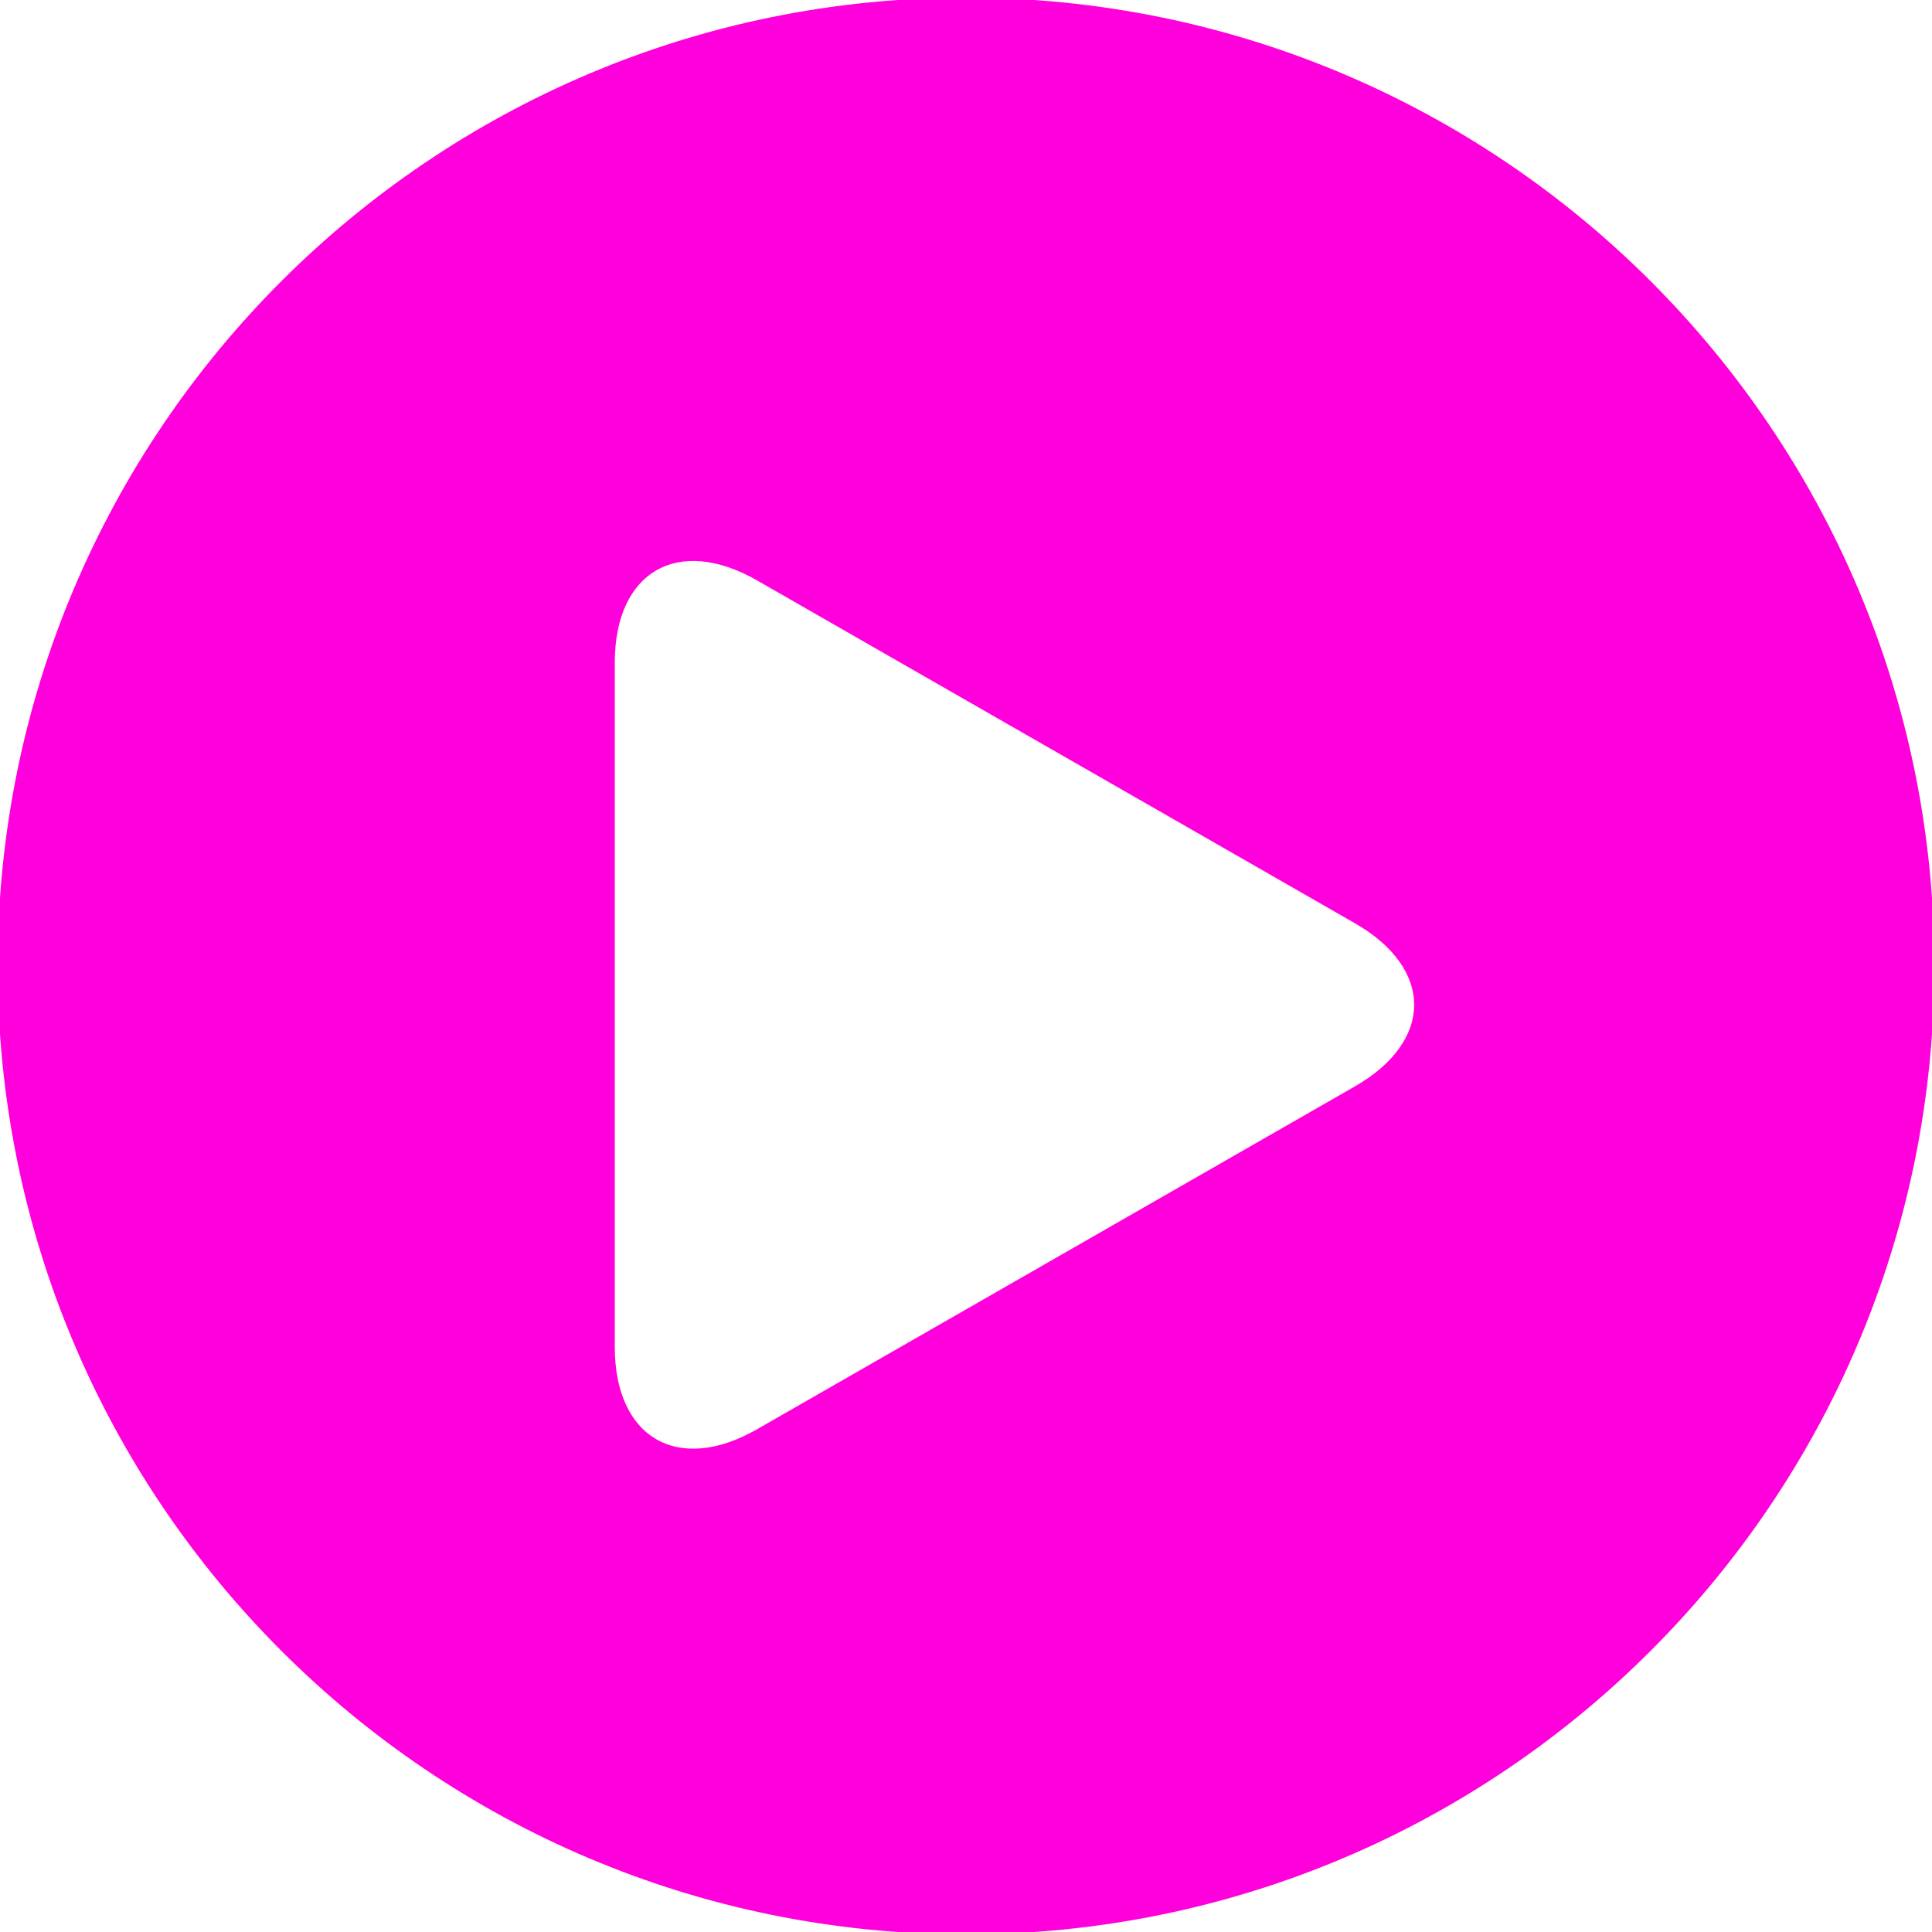
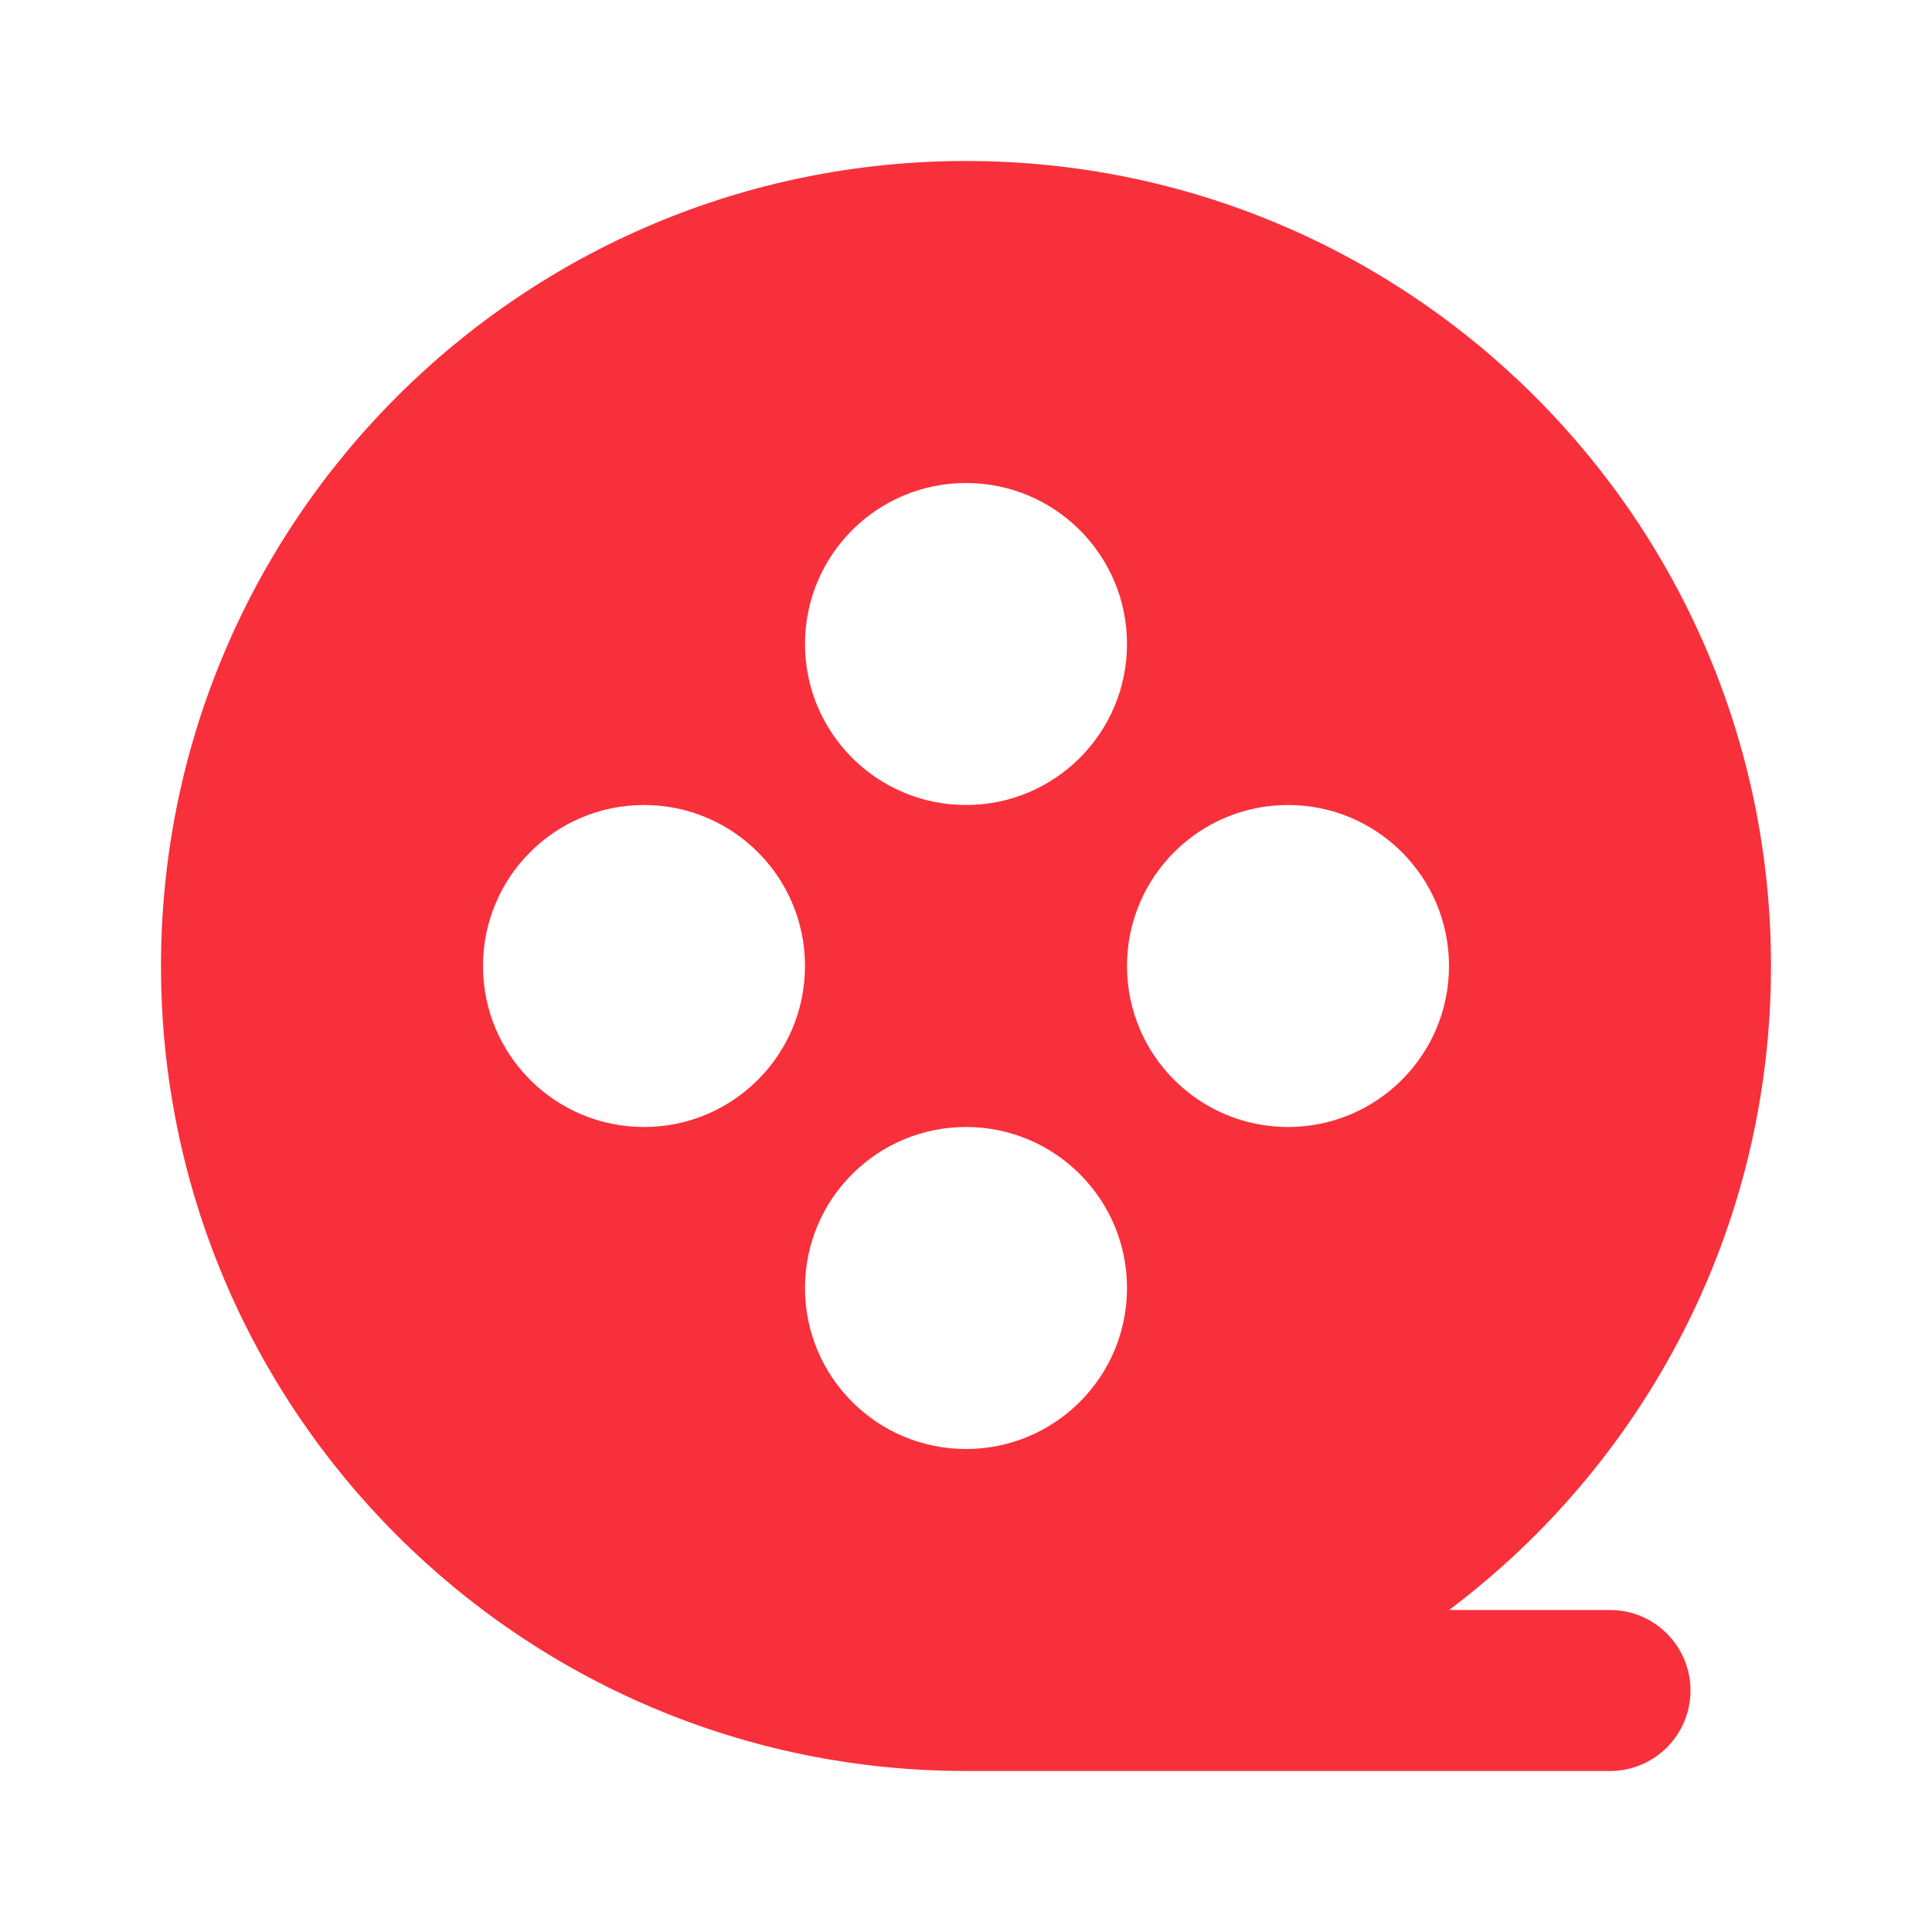
- <svg xmlns="http://www.w3.org/2000/svg" fill="#ff00dd" version="1.1" id="Capa_1" width="800px" height="800px" viewBox="0 0 408.22 408.22" xml:space="preserve" stroke="#ff00dd" transform="rotate(0)">
+ <svg xmlns="http://www.w3.org/2000/svg" width="800px" height="800px" viewBox="0 0 24 24" version="1.1" fill="#000000">
  <g id="SVGRepo_bgCarrier" stroke-width="0" />
-   <g id="SVGRepo_tracerCarrier" stroke-linecap="round" stroke-linejoin="round" stroke="#CCCCCC" stroke-width="0.816" />
+   <g id="SVGRepo_tracerCarrier" stroke-linecap="round" stroke-linejoin="round" />
  <g id="SVGRepo_iconCarrier">
-     <g>
-       <g>
-         <path d="M204.11,0C91.388,0,0,91.388,0,204.111c0,112.725,91.388,204.11,204.11,204.11c112.729,0,204.11-91.385,204.11-204.11 C408.221,91.388,316.839,0,204.11,0z M286.547,229.971l-126.368,72.471c-17.003,9.75-30.781,1.763-30.781-17.834V140.012 c0-19.602,13.777-27.575,30.781-17.827l126.368,72.466C303.551,204.403,303.551,220.217,286.547,229.971z" />
+     <g id="页面-1" stroke="none" stroke-width="1" fill="none" fill-rule="evenodd">
+       <g id="Media" transform="translate(-624, -48)" fill-rule="nonzero">
+         <g id="movie_fill" transform="translate(624, 48)">
+           <path d="M24,0 L24,24 L0,24 L0,0 L24,0 Z M12.593,23.258 L12.582,23.26 L12.511,23.295 L12.492,23.299 L12.492,23.299 L12.477,23.295 L12.406,23.26 C12.396,23.256 12.387,23.259 12.382,23.265 L12.378,23.276 L12.361,23.703 L12.366,23.723 L12.377,23.736 L12.48,23.81 L12.495,23.814 L12.495,23.814 L12.507,23.81 L12.611,23.736 L12.623,23.72 L12.623,23.72 L12.627,23.703 L12.61,23.276 C12.608,23.266 12.601,23.259 12.593,23.258 L12.593,23.258 Z M12.858,23.145 L12.845,23.147 L12.66,23.24 L12.65,23.25 L12.65,23.25 L12.647,23.261 L12.665,23.691 L12.67,23.703 L12.67,23.703 L12.678,23.71 L12.879,23.803 C12.891,23.807 12.902,23.803 12.908,23.795 L12.912,23.781 L12.878,23.167 C12.875,23.155 12.867,23.147 12.858,23.145 L12.858,23.145 Z M12.143,23.147 C12.133,23.142 12.122,23.145 12.116,23.153 L12.11,23.167 L12.076,23.781 C12.075,23.793 12.083,23.802 12.093,23.805 L12.108,23.803 L12.309,23.71 L12.319,23.702 L12.319,23.702 L12.323,23.691 L12.34,23.261 L12.337,23.249 L12.337,23.249 L12.328,23.24 L12.143,23.147 Z" id="MingCute" fill-rule="nonzero"> </path>
+           <path d="M12,2 C17.523,2 22,6.477 22,12 C22,15.271 20.429,18.175 18.001,20 L20,20 C20.552,20 21,20.448 21,21 C21,21.552 20.552,22 20,22 L12,22 C6.477,22 2,17.523 2,12 C2,6.477 6.477,2 12,2 Z M12,14 C10.895,14 10,14.895 10,16 C10,17.105 10.895,18 12,18 C13.105,18 14,17.105 14,16 C14,14.895 13.105,14 12,14 Z M8,10 C6.895,10 6,10.895 6,12 C6,13.105 6.895,14 8,14 C9.105,14 10,13.105 10,12 C10,10.895 9.105,10 8,10 Z M16,10 C14.895,10 14,10.895 14,12 C14,13.105 14.895,14 16,14 C17.105,14 18,13.105 18,12 C18,10.895 17.105,10 16,10 Z M12,6 C10.895,6 10,6.895 10,8 C10,9.105 10.895,10 12,10 C13.105,10 14,9.105 14,8 C14,6.895 13.105,6 12,6 Z" id="形状" fill="#f8303b"> </path>
+         </g>
      </g>
    </g>
  </g>
</svg>
